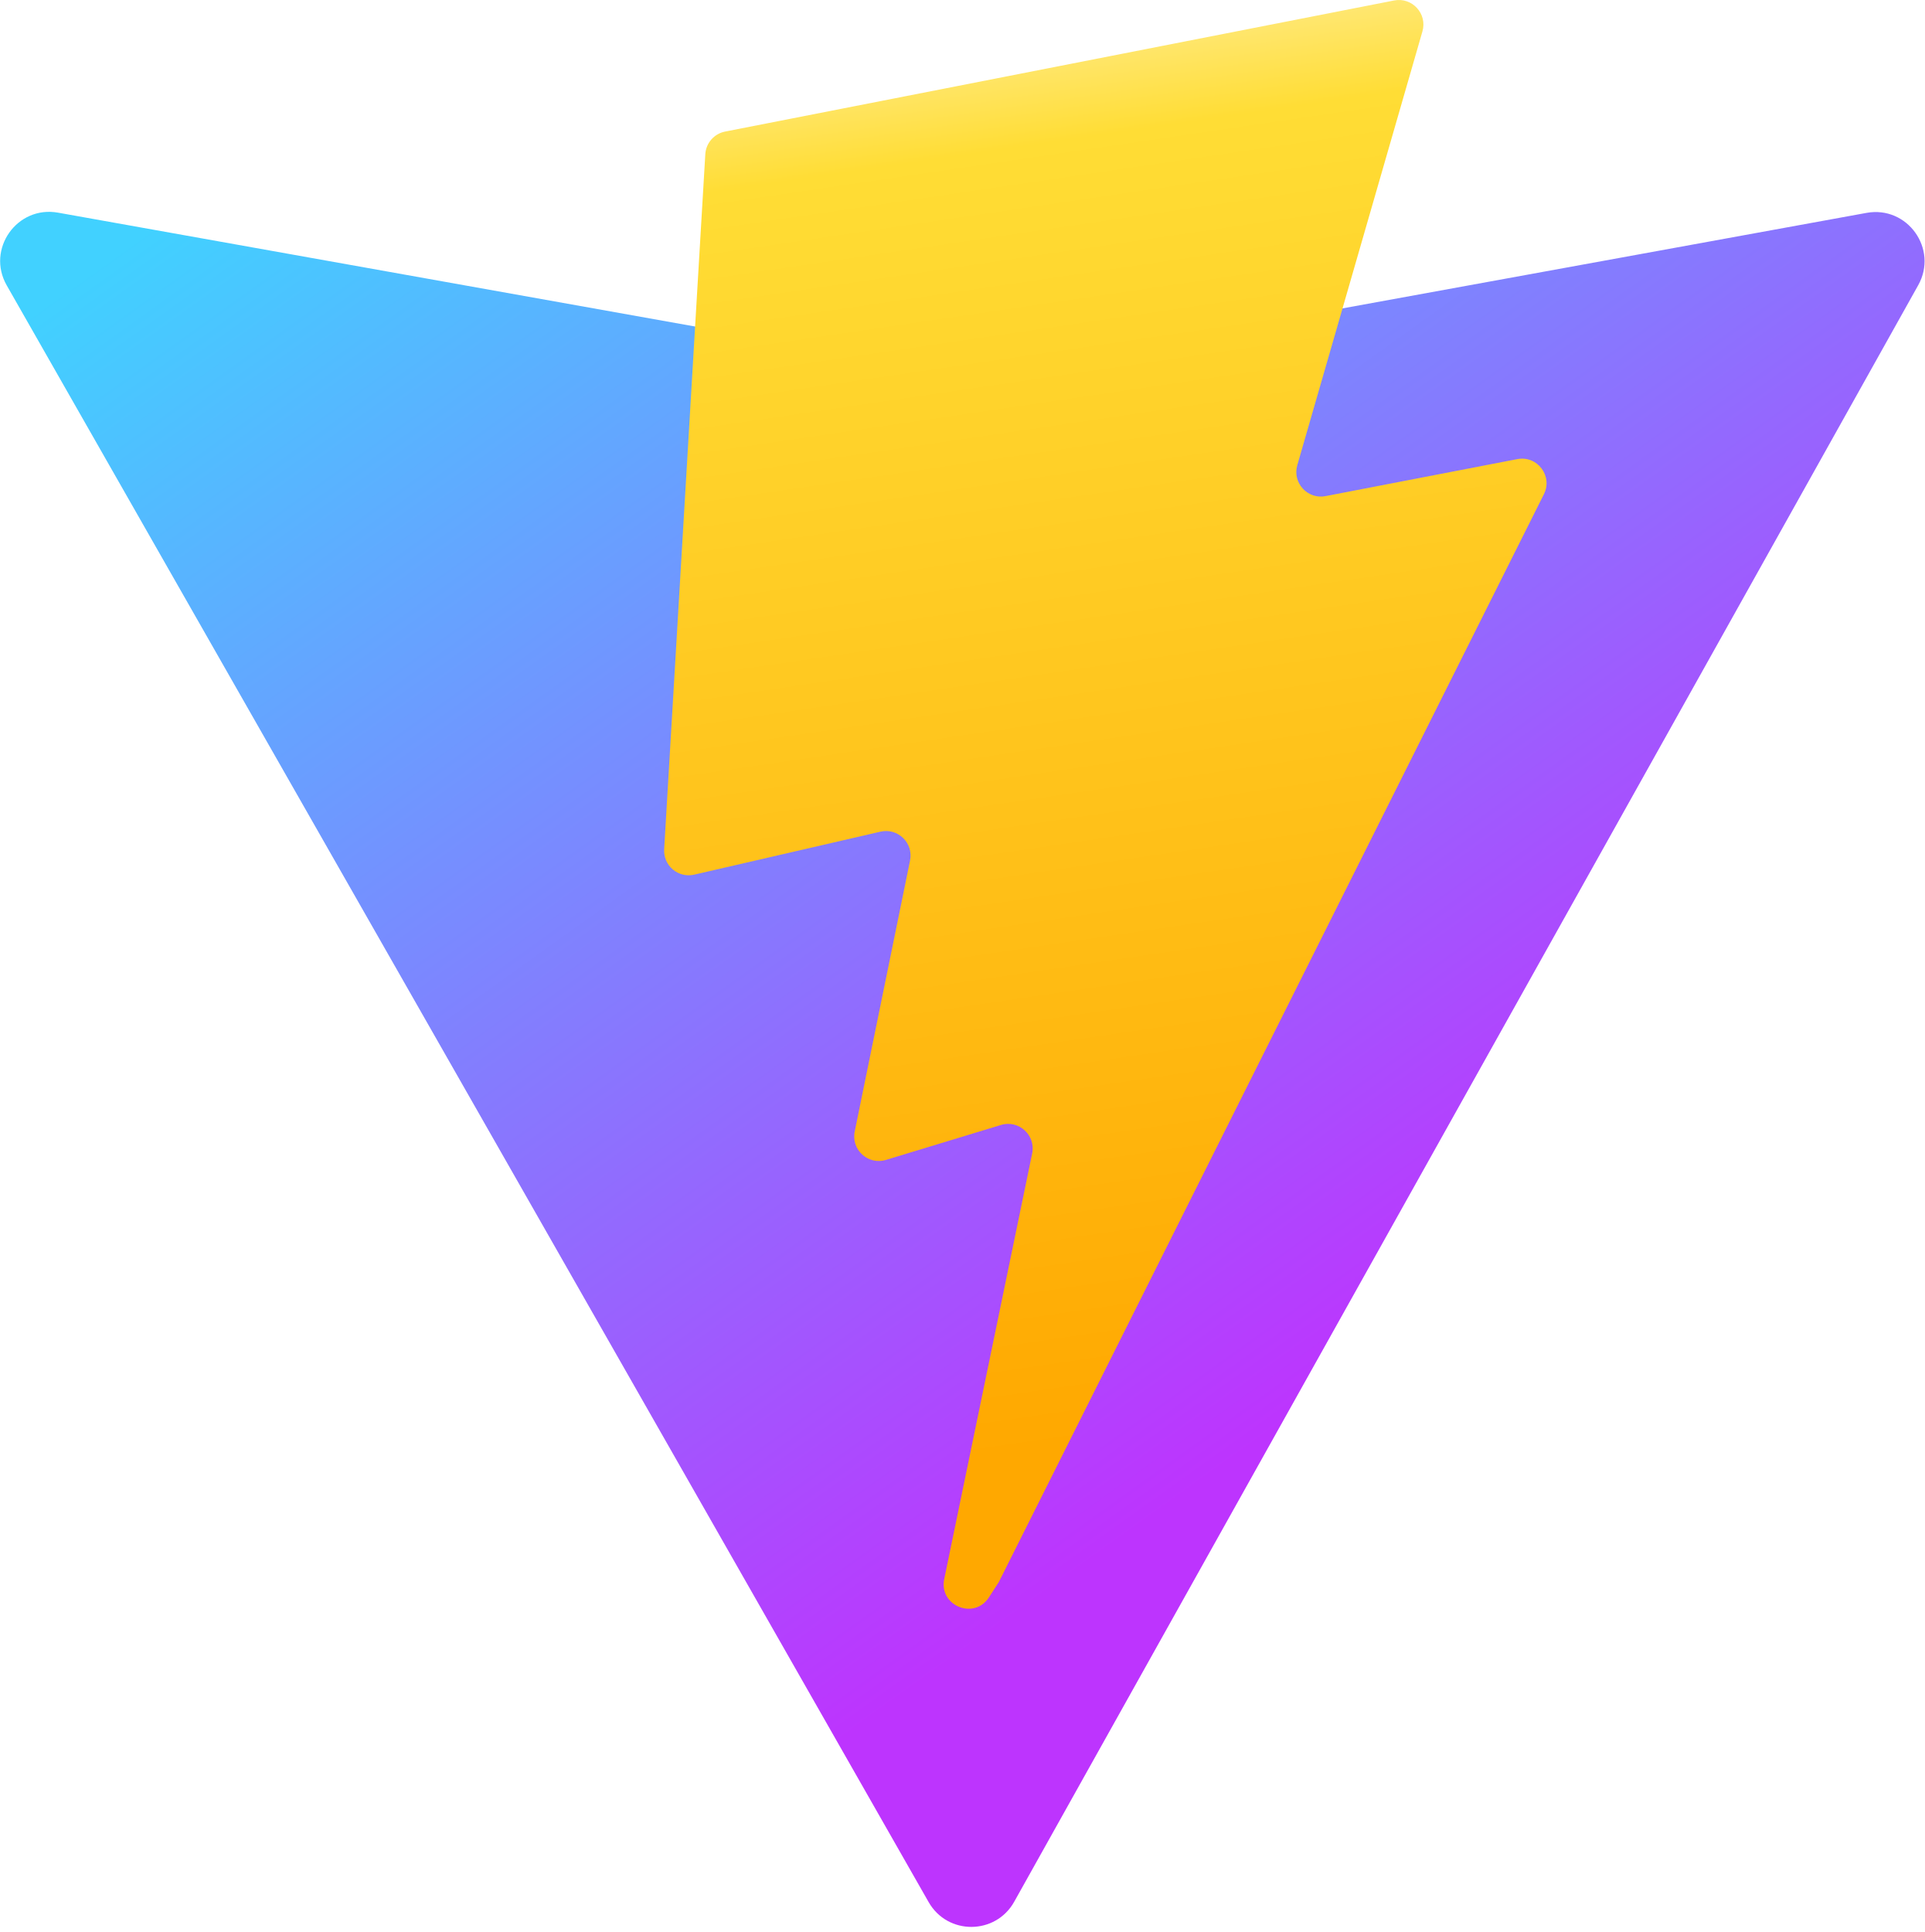
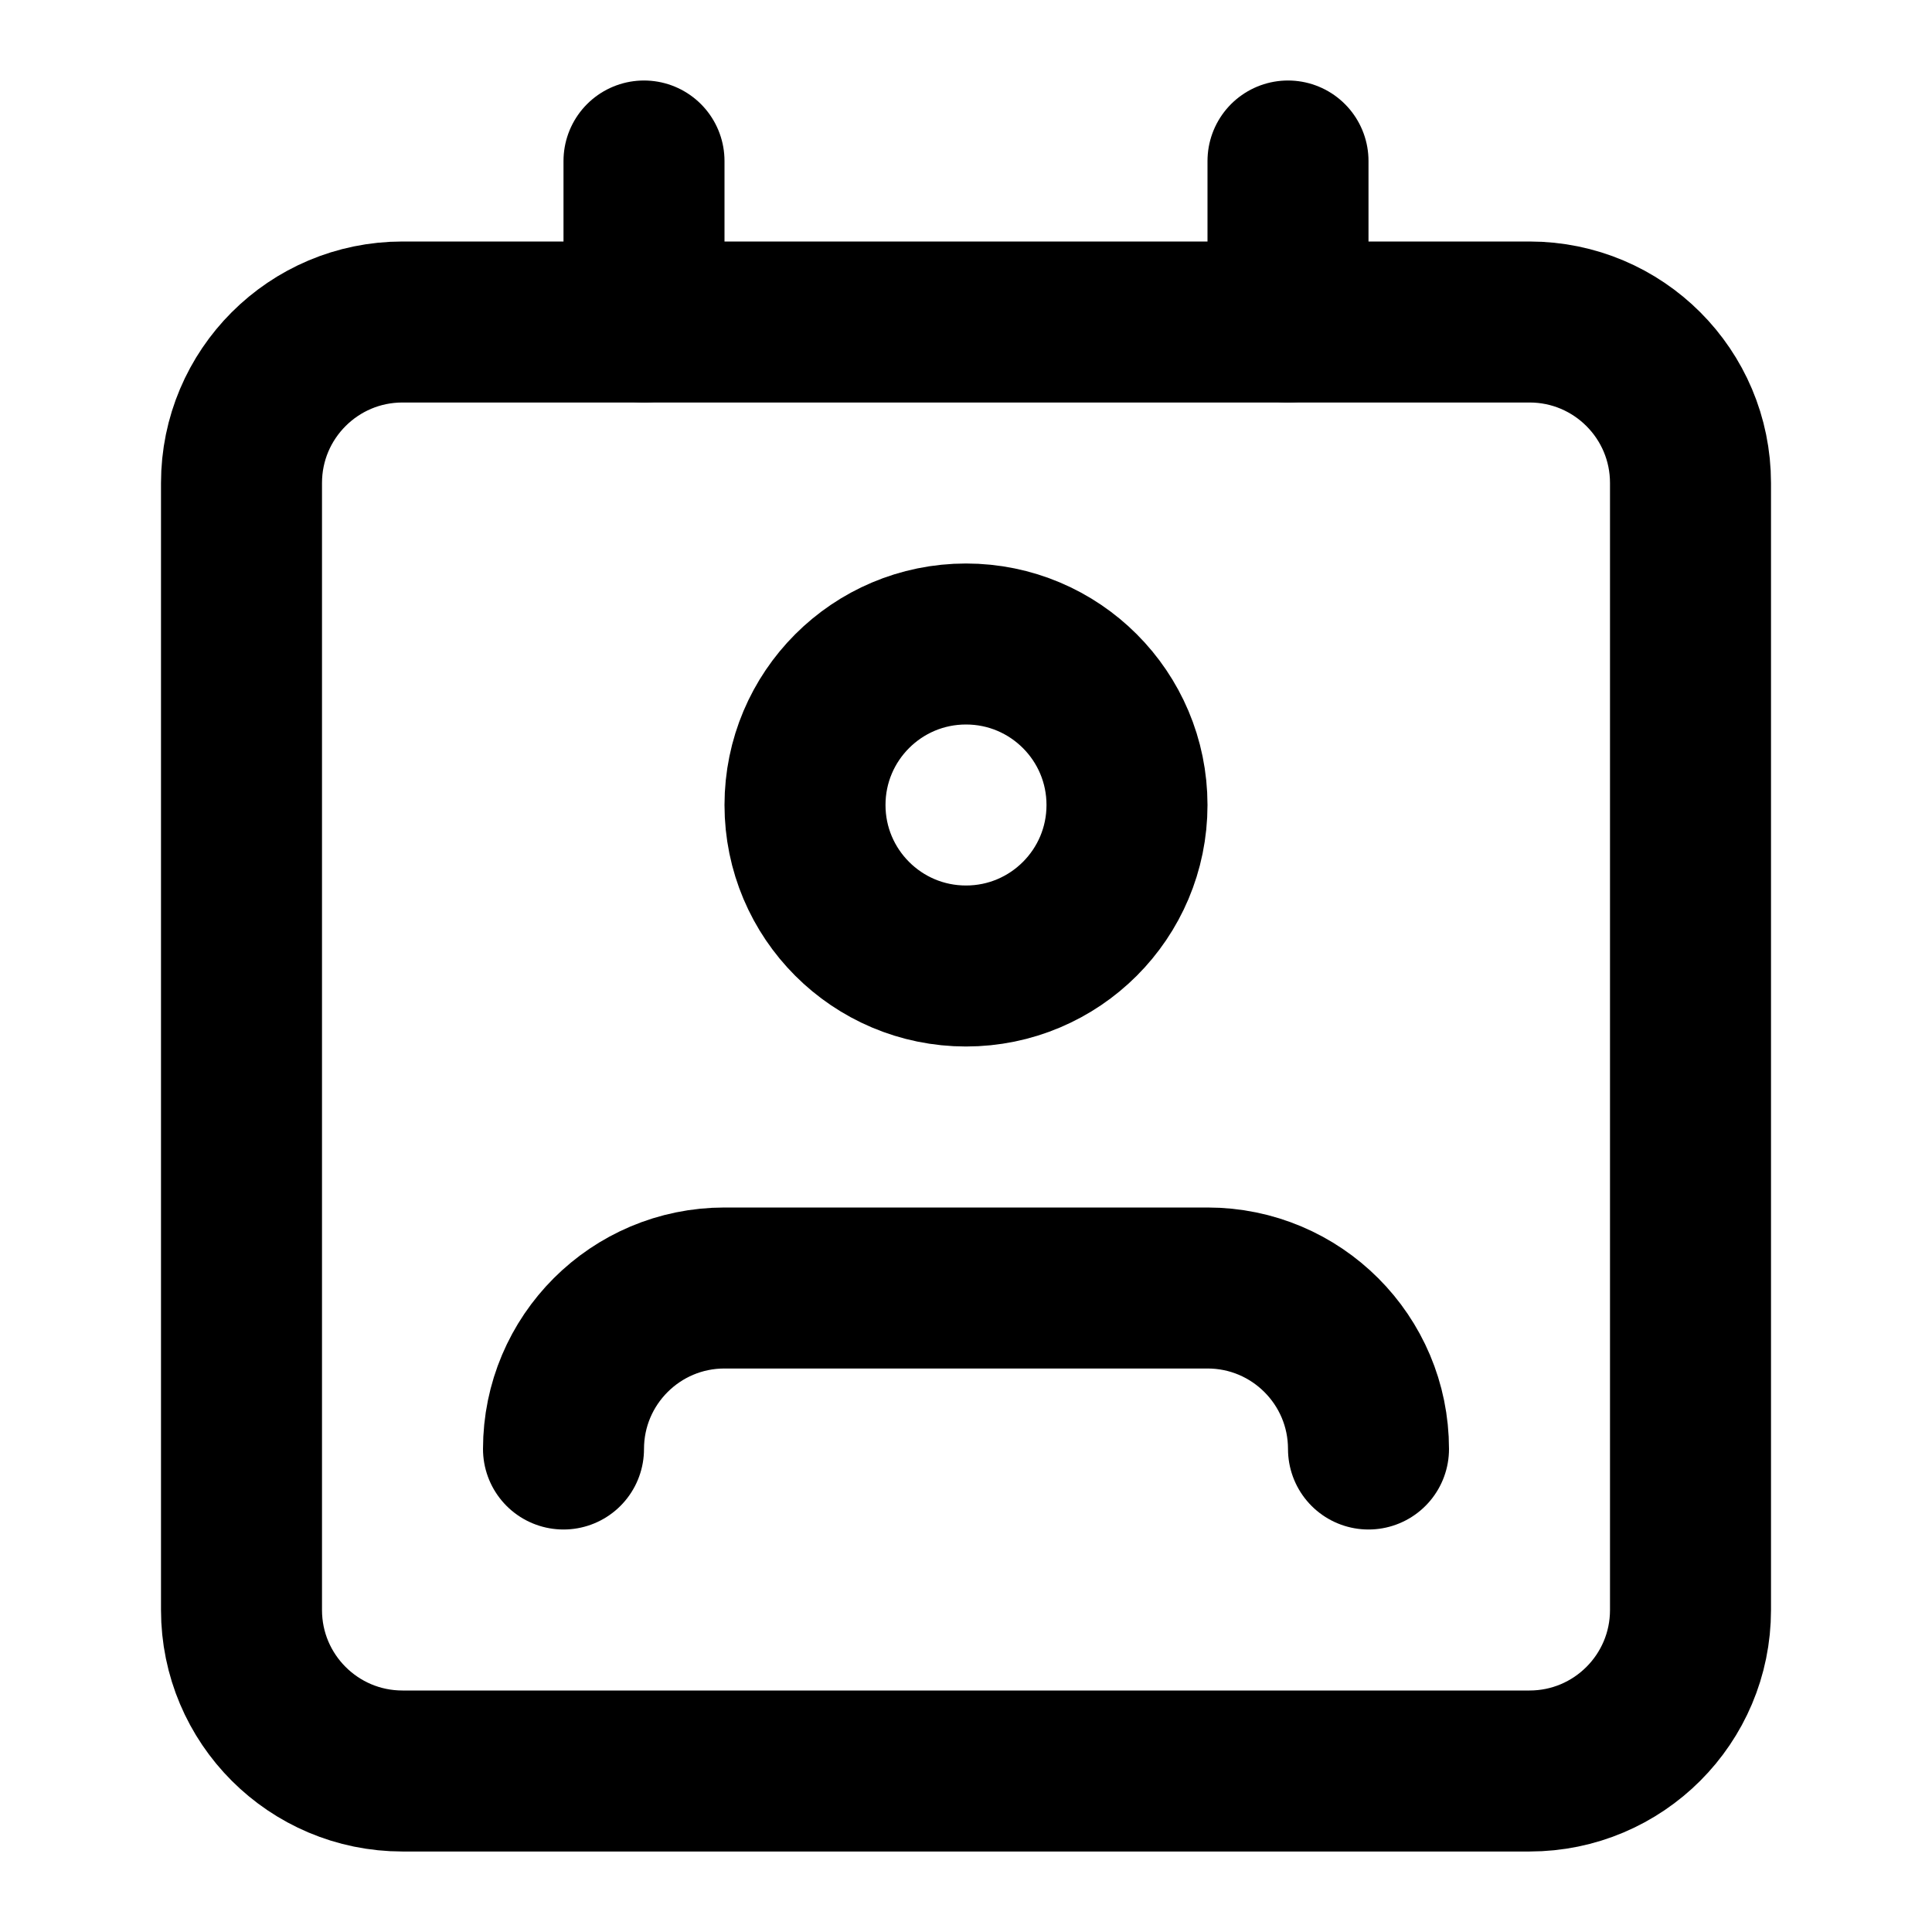
- <svg xmlns="http://www.w3.org/2000/svg" aria-hidden="true" role="img" class="iconify iconify--logos" width="31.88" height="32" preserveAspectRatio="xMidYMid meet" viewBox="0 0 256 257">
-   <defs>
-     <linearGradient id="IconifyId1813088fe1fbc01fb466" x1="-.828%" x2="57.636%" y1="7.652%" y2="78.411%">
-       <stop offset="0%" stop-color="#41D1FF" />
-       <stop offset="100%" stop-color="#BD34FE" />
-     </linearGradient>
-     <linearGradient id="IconifyId1813088fe1fbc01fb467" x1="43.376%" x2="50.316%" y1="2.242%" y2="89.03%">
-       <stop offset="0%" stop-color="#FFEA83" />
-       <stop offset="8.333%" stop-color="#FFDD35" />
-       <stop offset="100%" stop-color="#FFA800" />
-     </linearGradient>
-   </defs>
-   <path fill="url(#IconifyId1813088fe1fbc01fb466)" d="M255.153 37.938L134.897 252.976c-2.483 4.44-8.862 4.466-11.382.048L.875 37.958c-2.746-4.814 1.371-10.646 6.827-9.67l120.385 21.517a6.537 6.537 0 0 0 2.322-.004l117.867-21.483c5.438-.991 9.574 4.796 6.877 9.62Z" />
-   <path fill="url(#IconifyId1813088fe1fbc01fb467)" d="M185.432.063L96.44 17.501a3.268 3.268 0 0 0-2.634 3.014l-5.474 92.456a3.268 3.268 0 0 0 3.997 3.378l24.777-5.718c2.318-.535 4.413 1.507 3.936 3.838l-7.361 36.047c-.495 2.426 1.782 4.5 4.151 3.78l15.304-4.649c2.372-.72 4.652 1.36 4.15 3.788l-11.698 56.621c-.732 3.542 3.979 5.473 5.943 2.437l1.313-2.028l72.516-144.72c1.215-2.423-.88-5.186-3.54-4.672l-25.505 4.922c-2.396.462-4.435-1.77-3.759-4.114l16.646-57.705c.677-2.35-1.37-4.583-3.769-4.113Z" />
+ <svg xmlns="http://www.w3.org/2000/svg" width="24" height="24" viewBox="0 0 24 24" fill="none" stroke="currentColor" stroke-width="2" stroke-linecap="round" stroke-linejoin="round" class="lucide lucide-contact">
+   <path d="M17 18a2 2 0 0 0-2-2H9a2 2 0 0 0-2 2" />
+   <rect width="18" height="18" x="3" y="4" rx="2" />
+   <circle cx="12" cy="10" r="2" />
+   <line x1="8" x2="8" y1="2" y2="4" />
+   <line x1="16" x2="16" y1="2" y2="4" />
</svg>
